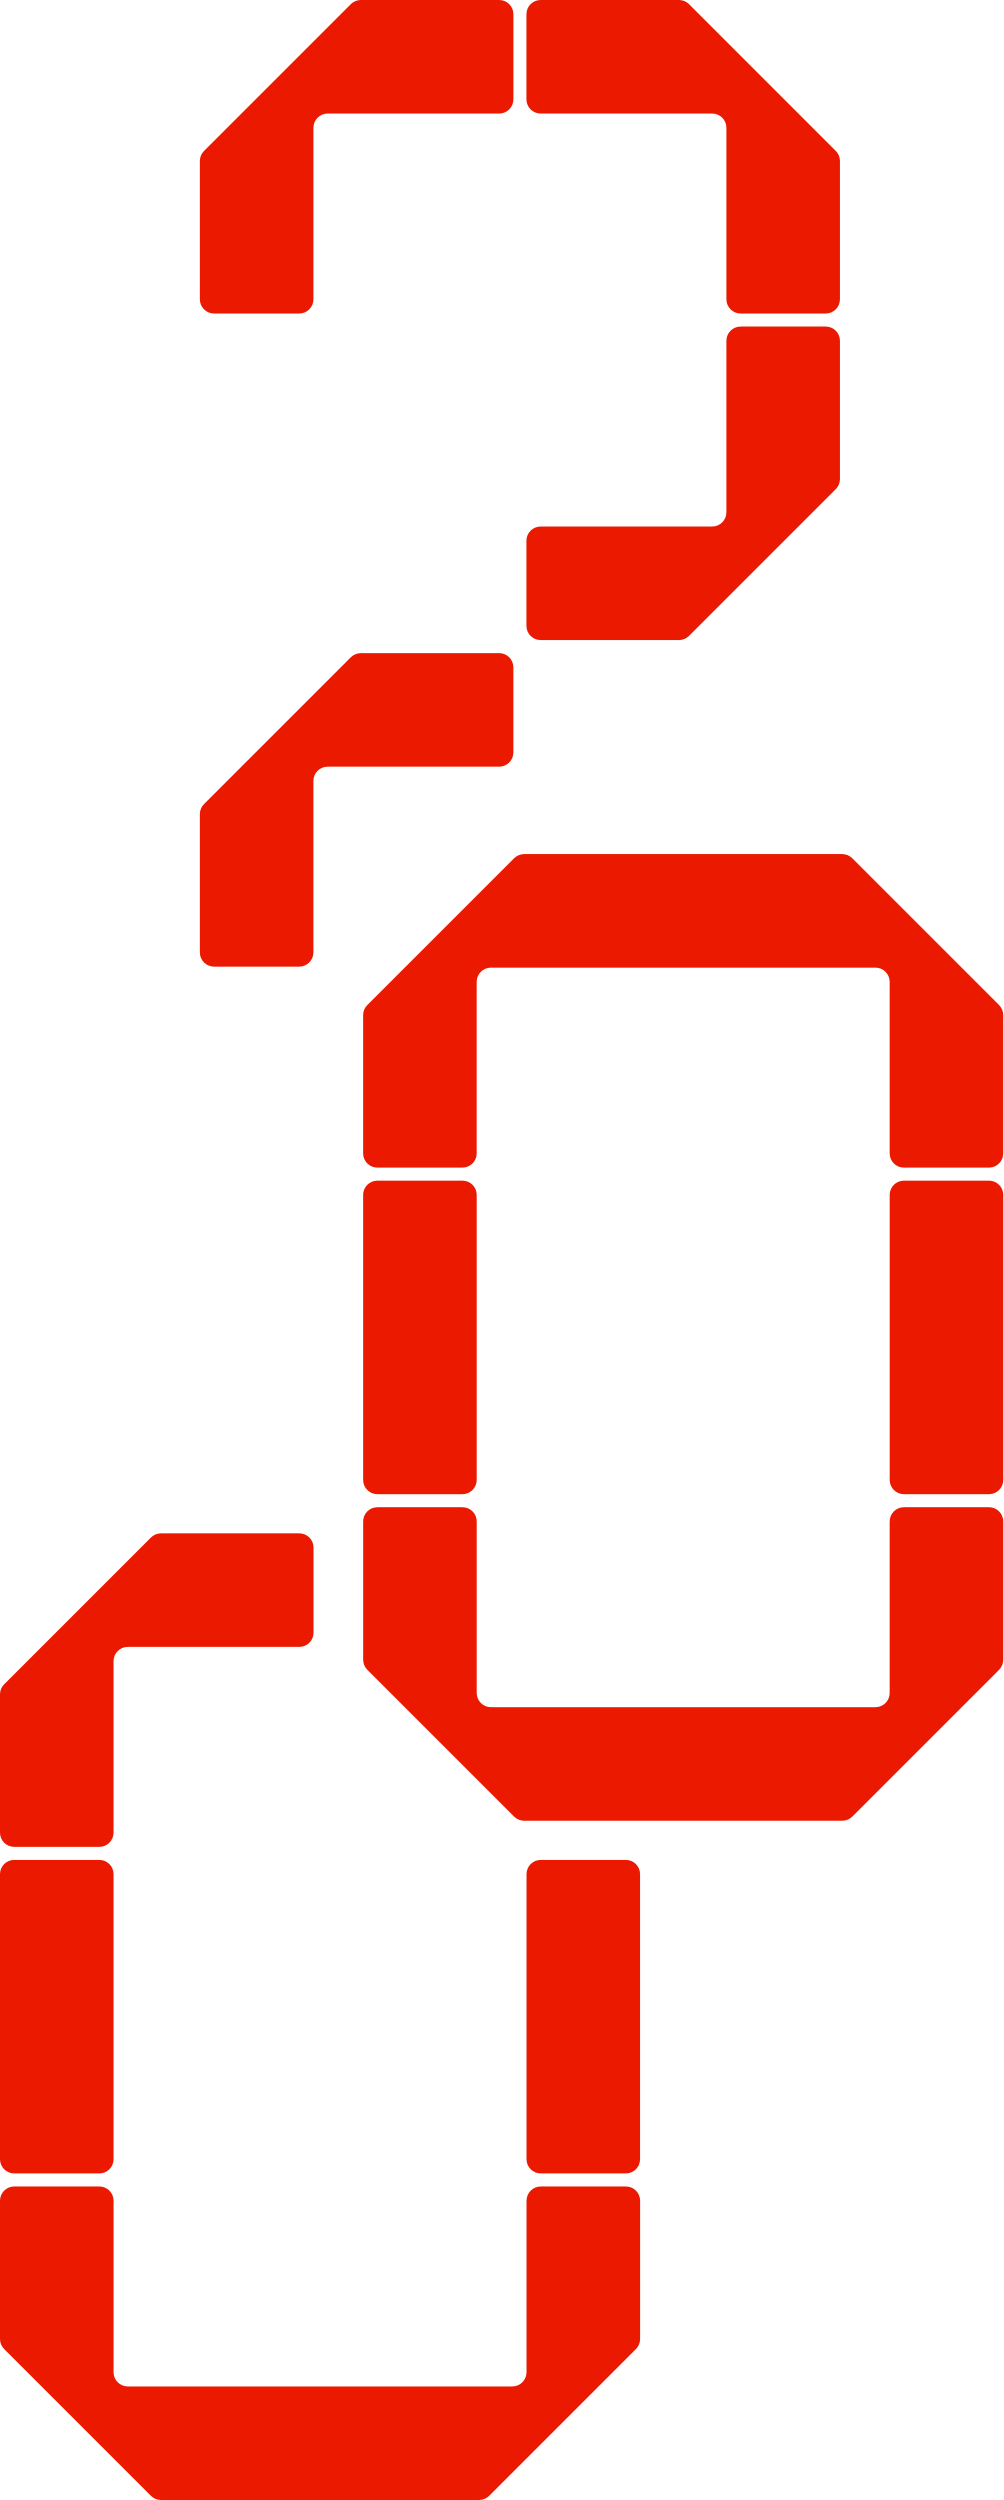
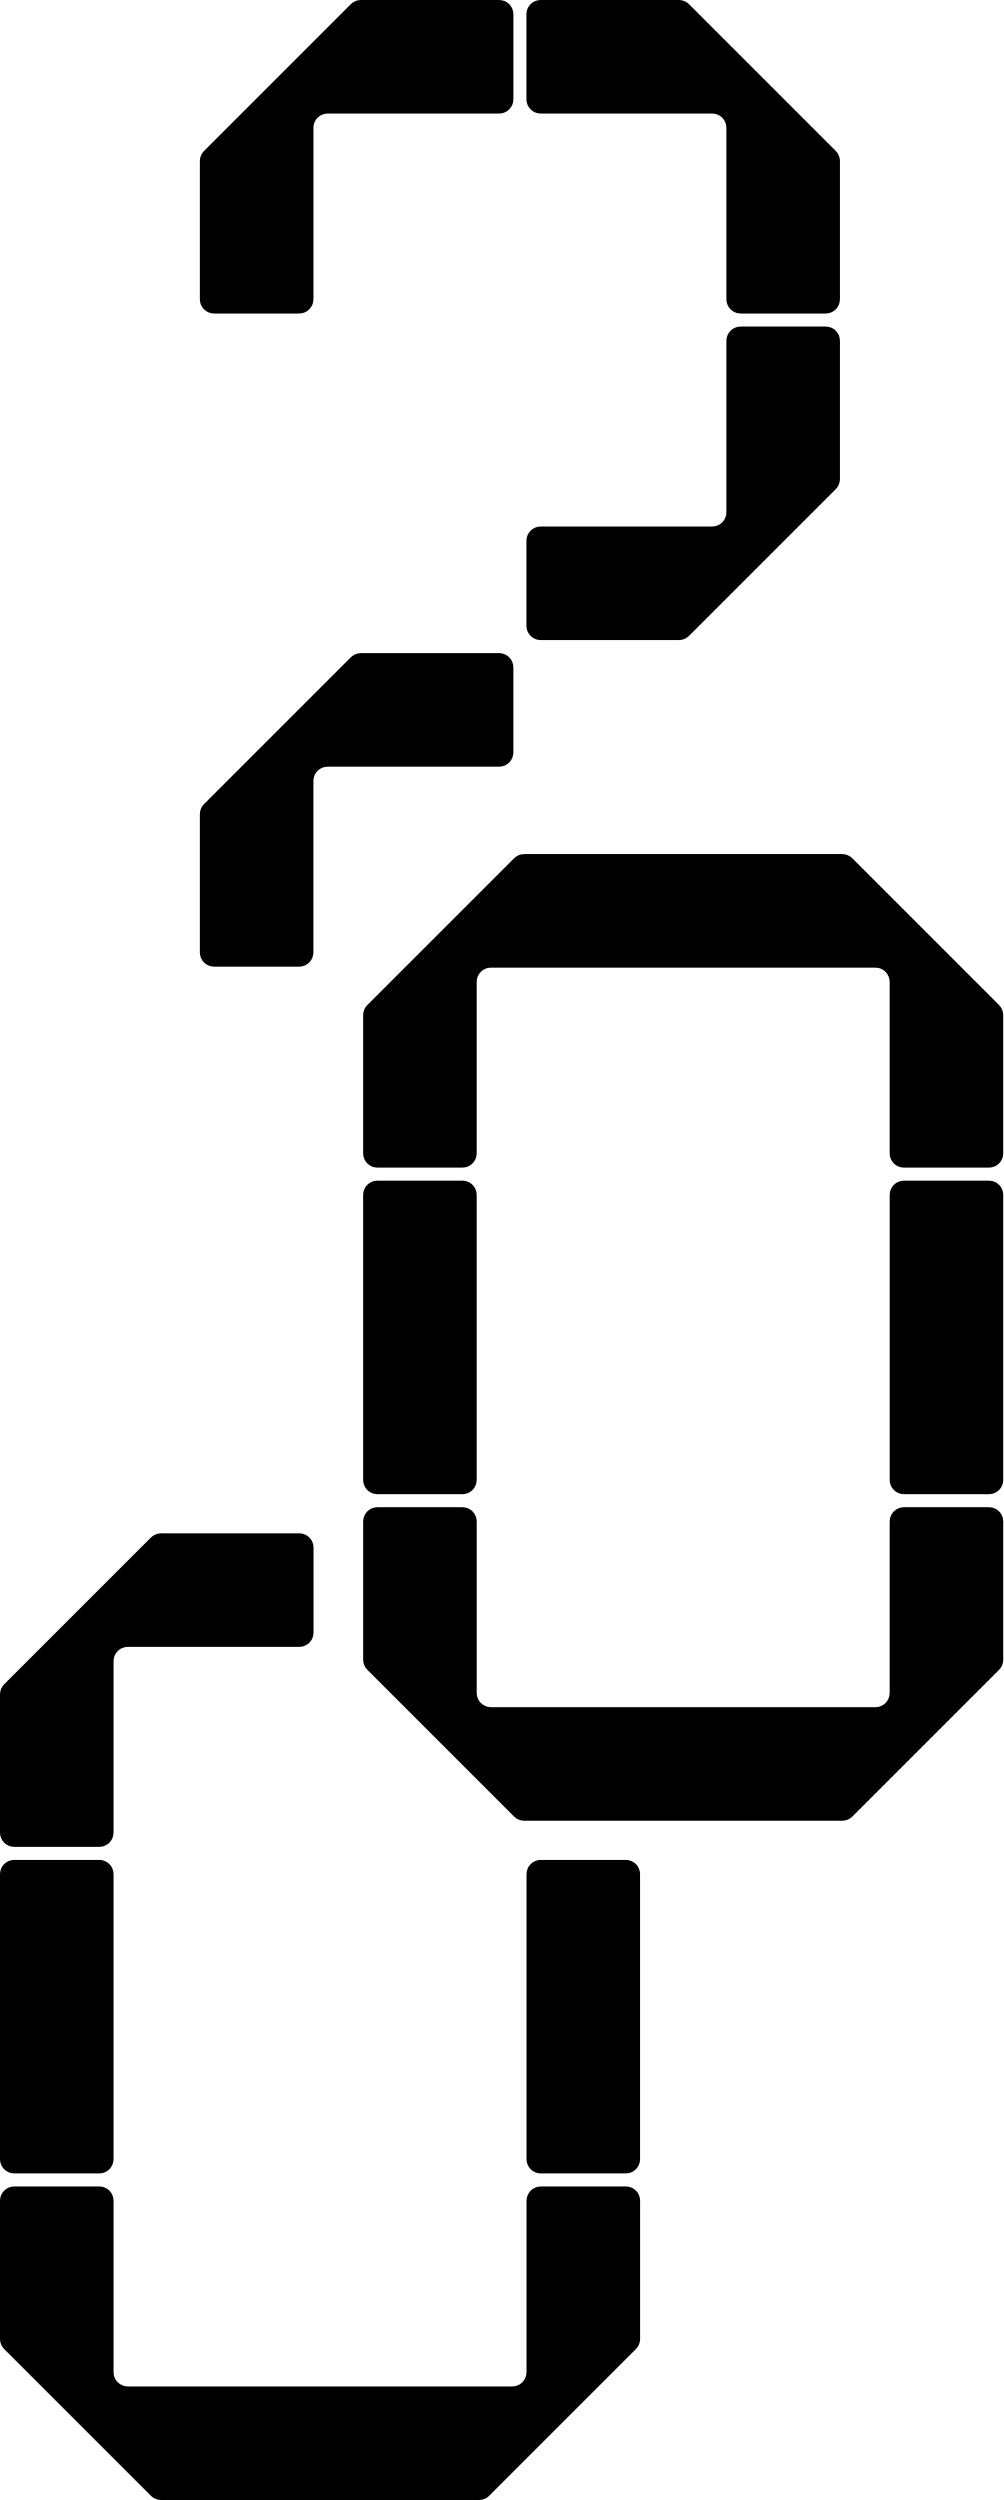
- <svg xmlns="http://www.w3.org/2000/svg" width="231.003" height="575.642">
-   <g fill="#eb1900">
-     <path data-name="Path 23" d="M80.777.958l-33.8 33.8a3.272 3.272 0 00-.959 2.314v31.845a3.273 3.273 0 003.272 3.272h19.6a3.273 3.273 0 003.279-3.272v-39.5a3.273 3.273 0 013.272-3.272h39.5a3.273 3.273 0 003.272-3.272V3.271A3.273 3.273 0 00114.938 0H83.091a3.274 3.274 0 00-2.314.959" />
-     <path data-name="Path 24" d="M34.756 354.022l-33.8 33.8A3.272 3.272 0 000 390.133v31.848a3.273 3.273 0 003.272 3.272h19.6a3.273 3.273 0 003.272-3.272v-39.5a3.273 3.273 0 013.276-3.273h39.5a3.272 3.272 0 003.272-3.272v-19.6a3.272 3.272 0 00-3.272-3.272H37.07a3.274 3.274 0 00-2.314.959" />
-     <path data-name="Path 25" d="M80.777 151.344l-33.8 33.8a3.272 3.272 0 00-.959 2.314v31.847a3.273 3.273 0 003.272 3.272h19.6a3.273 3.273 0 003.272-3.272v-39.5a3.273 3.273 0 013.272-3.272h39.5a3.273 3.273 0 003.272-3.272v-19.6a3.273 3.273 0 00-3.272-3.272H83.091a3.274 3.274 0 00-2.314.959" />
-     <path data-name="Path 26" d="M156.333 0h-31.847a3.273 3.273 0 00-3.272 3.272v19.6a3.273 3.273 0 003.272 3.272h39.5a3.272 3.272 0 013.272 3.272v39.5a3.273 3.273 0 003.272 3.272h19.6a3.273 3.273 0 003.272-3.272V37.069a3.271 3.271 0 00-.958-2.314L158.652.959A3.266 3.266 0 00156.333 0" />
-     <path data-name="Path 27" d="M167.257 78.464v39.5a3.273 3.273 0 01-3.272 3.272h-39.5a3.272 3.272 0 00-3.272 3.272v19.6a3.272 3.272 0 003.272 3.272h31.846a3.272 3.272 0 002.314-.959l33.8-33.8a3.271 3.271 0 00.958-2.314V78.464a3.273 3.273 0 00-3.272-3.272h-19.6a3.272 3.272 0 00-3.272 3.272" />
-     <path data-name="Path 28" d="M83.617 275.127v65.645a3.273 3.273 0 003.272 3.272h19.6a3.273 3.273 0 003.272-3.272v-65.645a3.273 3.273 0 00-3.272-3.272h-19.6a3.273 3.273 0 00-3.272 3.272" />
-     <path data-name="Path 29" d="M196.243 197.62a3.274 3.274 0 00-2.314-.959h-73.242a3.274 3.274 0 00-2.314.959l-33.8 33.8a3.272 3.272 0 00-.959 2.314v31.844a3.273 3.273 0 003.272 3.272h19.6a3.273 3.273 0 003.272-3.272v-39.5a3.273 3.273 0 013.272-3.272h88.55a3.273 3.273 0 013.272 3.272v39.5a3.273 3.273 0 003.272 3.272h19.6a3.273 3.273 0 003.272-3.272v-31.847a3.272 3.272 0 00-.959-2.314z" />
-     <path data-name="Path 30" d="M204.852 350.321v39.5a3.273 3.273 0 01-3.272 3.272h-88.543a3.273 3.273 0 01-3.272-3.272v-39.5a3.273 3.273 0 00-3.272-3.272h-19.6a3.273 3.273 0 00-3.272 3.272v31.847a3.272 3.272 0 00.959 2.314l33.8 33.8a3.273 3.273 0 002.314.959h73.236a3.272 3.272 0 002.313-.958l33.8-33.8a3.272 3.272 0 00.959-2.314v-31.848a3.273 3.273 0 00-3.272-3.272h-19.6a3.273 3.273 0 00-3.272 3.272" />
-     <path data-name="Path 31" d="M204.858 275.127v65.645a3.273 3.273 0 003.272 3.272h19.6a3.273 3.273 0 003.272-3.272v-65.645a3.273 3.273 0 00-3.272-3.272h-19.6a3.273 3.273 0 00-3.272 3.272" />
-     <path data-name="Path 32" d="M121.235 506.722v39.5a3.273 3.273 0 01-3.272 3.273H29.42a3.273 3.273 0 01-3.272-3.273v-39.5a3.273 3.273 0 00-3.272-3.273H3.272A3.273 3.273 0 000 506.722v31.847a3.272 3.272 0 00.959 2.314l33.8 33.8a3.272 3.272 0 002.314.959h73.243a3.274 3.274 0 002.314-.959l33.8-33.8a3.272 3.272 0 00.959-2.314v-31.847a3.273 3.273 0 00-3.272-3.273h-19.6a3.273 3.273 0 00-3.272 3.273" />
-     <path data-name="Path 33" d="M121.235 431.529v65.645a3.273 3.273 0 003.272 3.273h19.6a3.273 3.273 0 003.272-3.273v-65.645a3.273 3.273 0 00-3.272-3.273h-19.6a3.273 3.273 0 00-3.272 3.273" />
-     <path data-name="Path 31" d="M0 431.528v65.645a3.273 3.273 0 003.272 3.272h19.6a3.273 3.273 0 003.272-3.272v-65.645a3.273 3.273 0 00-3.272-3.272h-19.6A3.273 3.273 0 000 431.528" />
-   </g>
+ <svg xmlns="http://www.w3.org/2000/svg" class="hero-200__svg" width="231.003" height="575.642">
+   <path d="M80.777.958l-33.8 33.8a3.272 3.272 0 00-.959 2.314v31.845a3.273 3.273 0 003.272 3.272h19.6a3.273 3.273 0 003.279-3.272v-39.5a3.273 3.273 0 013.272-3.272h39.5a3.273 3.273 0 003.272-3.272V3.271A3.273 3.273 0 00114.938 0H83.091a3.274 3.274 0 00-2.314.959" />
+   <path d="M34.756 354.022l-33.8 33.8A3.272 3.272 0 000 390.133v31.848a3.273 3.273 0 003.272 3.272h19.6a3.273 3.273 0 003.272-3.272v-39.5a3.273 3.273 0 013.276-3.273h39.5a3.272 3.272 0 003.272-3.272v-19.6a3.272 3.272 0 00-3.272-3.272H37.07a3.274 3.274 0 00-2.314.959" />
+   <path d="M80.777 151.344l-33.8 33.8a3.272 3.272 0 00-.959 2.314v31.847a3.273 3.273 0 003.272 3.272h19.6a3.273 3.273 0 003.272-3.272v-39.5a3.273 3.273 0 013.272-3.272h39.5a3.273 3.273 0 003.272-3.272v-19.6a3.273 3.273 0 00-3.272-3.272H83.091a3.274 3.274 0 00-2.314.959" />
+   <path d="M156.333 0h-31.847a3.273 3.273 0 00-3.272 3.272v19.6a3.273 3.273 0 003.272 3.272h39.5a3.272 3.272 0 013.272 3.272v39.5a3.273 3.273 0 003.272 3.272h19.6a3.273 3.273 0 003.272-3.272V37.069a3.271 3.271 0 00-.958-2.314L158.652.959A3.266 3.266 0 00156.333 0" />
+   <path d="M167.257 78.464v39.5a3.273 3.273 0 01-3.272 3.272h-39.5a3.272 3.272 0 00-3.272 3.272v19.6a3.272 3.272 0 003.272 3.272h31.846a3.272 3.272 0 002.314-.959l33.8-33.8a3.271 3.271 0 00.958-2.314V78.464a3.273 3.273 0 00-3.272-3.272h-19.6a3.272 3.272 0 00-3.272 3.272" />
+   <path d="M83.617 275.127v65.645a3.273 3.273 0 003.272 3.272h19.6a3.273 3.273 0 003.272-3.272v-65.645a3.273 3.273 0 00-3.272-3.272h-19.6a3.273 3.273 0 00-3.272 3.272" />
+   <path d="M196.243 197.62a3.274 3.274 0 00-2.314-.959h-73.242a3.274 3.274 0 00-2.314.959l-33.8 33.8a3.272 3.272 0 00-.959 2.314v31.844a3.273 3.273 0 003.272 3.272h19.6a3.273 3.273 0 003.272-3.272v-39.5a3.273 3.273 0 013.272-3.272h88.55a3.273 3.273 0 013.272 3.272v39.5a3.273 3.273 0 003.272 3.272h19.6a3.273 3.273 0 003.272-3.272v-31.847a3.272 3.272 0 00-.959-2.314z" />
+   <path d="M204.852 350.321v39.5a3.273 3.273 0 01-3.272 3.272h-88.543a3.273 3.273 0 01-3.272-3.272v-39.5a3.273 3.273 0 00-3.272-3.272h-19.6a3.273 3.273 0 00-3.272 3.272v31.847a3.272 3.272 0 00.959 2.314l33.8 33.8a3.273 3.273 0 002.314.959h73.236a3.272 3.272 0 002.313-.958l33.8-33.8a3.272 3.272 0 00.959-2.314v-31.848a3.273 3.273 0 00-3.272-3.272h-19.6a3.273 3.273 0 00-3.272 3.272" />
+   <path d="M204.858 275.127v65.645a3.273 3.273 0 003.272 3.272h19.6a3.273 3.273 0 003.272-3.272v-65.645a3.273 3.273 0 00-3.272-3.272h-19.6a3.273 3.273 0 00-3.272 3.272" />
+   <path d="M121.235 506.722v39.5a3.273 3.273 0 01-3.272 3.273H29.42a3.273 3.273 0 01-3.272-3.273v-39.5a3.273 3.273 0 00-3.272-3.273H3.272A3.273 3.273 0 000 506.722v31.847a3.272 3.272 0 00.959 2.314l33.8 33.8a3.272 3.272 0 002.314.959h73.243a3.274 3.274 0 002.314-.959l33.8-33.8a3.272 3.272 0 00.959-2.314v-31.847a3.273 3.273 0 00-3.272-3.273h-19.6a3.273 3.273 0 00-3.272 3.273" />
+   <path d="M121.235 431.529v65.645a3.273 3.273 0 003.272 3.273h19.6a3.273 3.273 0 003.272-3.273v-65.645a3.273 3.273 0 00-3.272-3.273h-19.6a3.273 3.273 0 00-3.272 3.273" />
+   <path d="M0 431.528v65.645a3.273 3.273 0 003.272 3.272h19.6a3.273 3.273 0 003.272-3.272v-65.645a3.273 3.273 0 00-3.272-3.272h-19.6A3.273 3.273 0 000 431.528" />
</svg>
